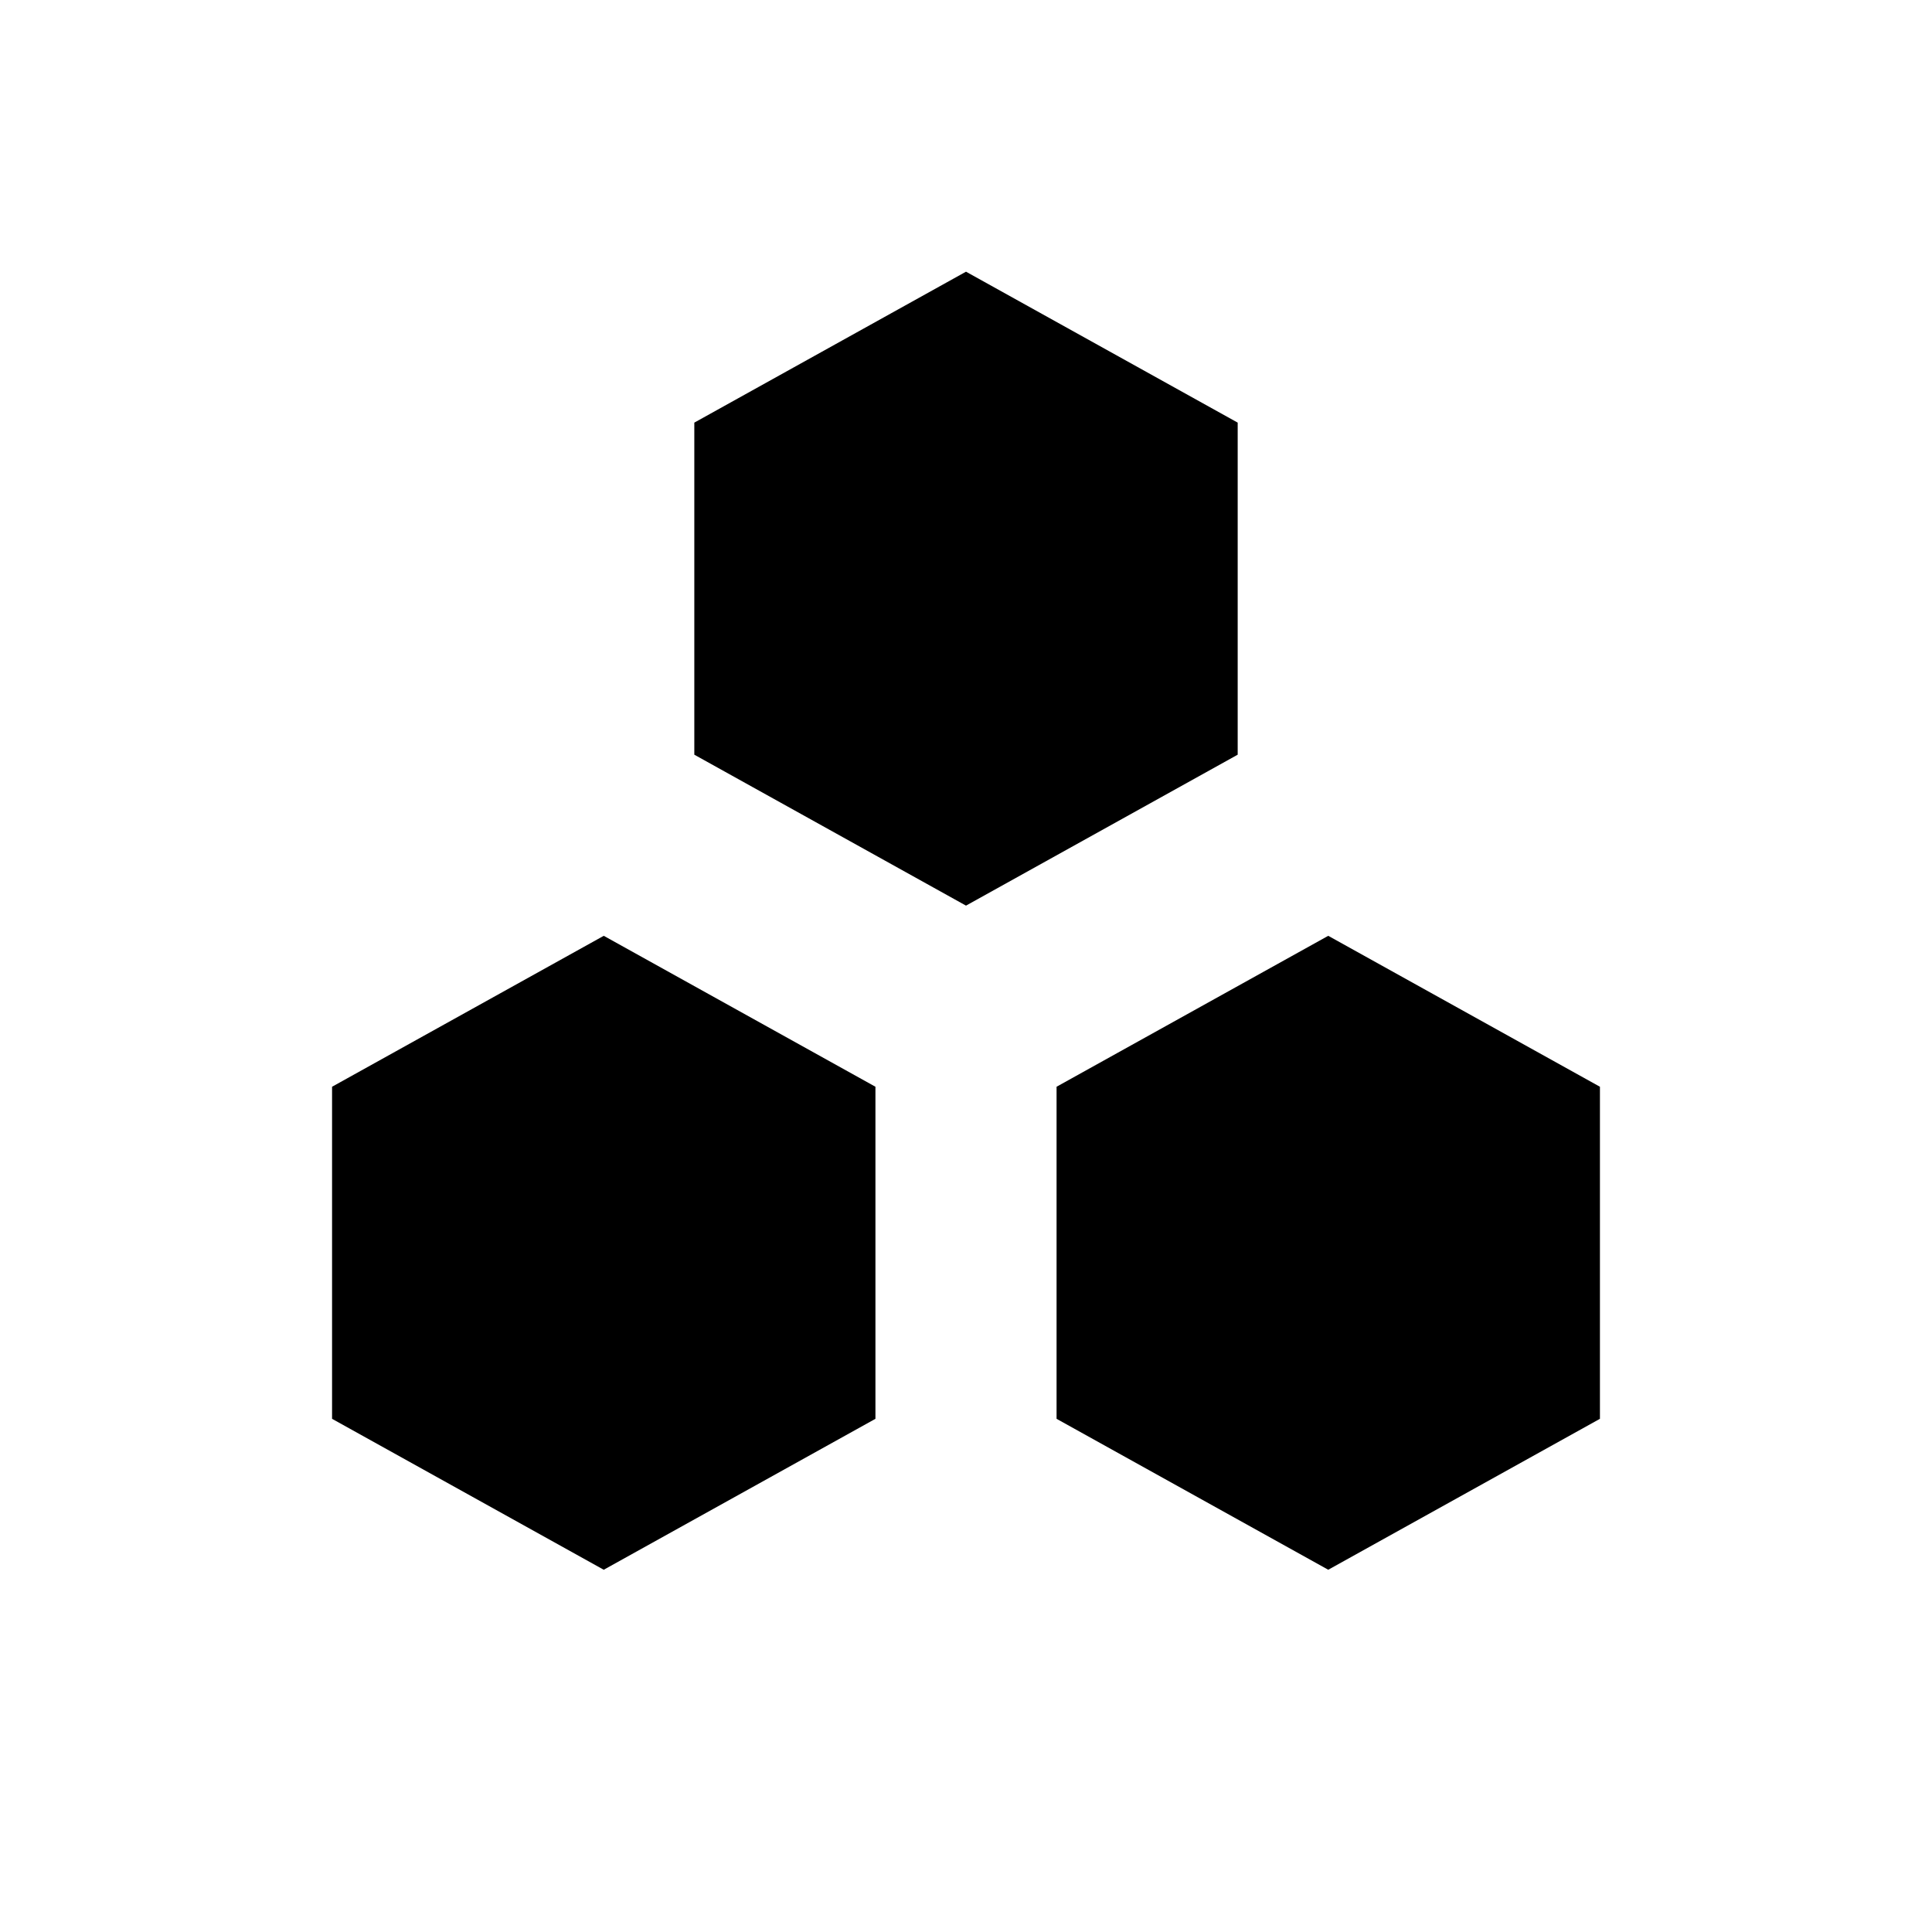
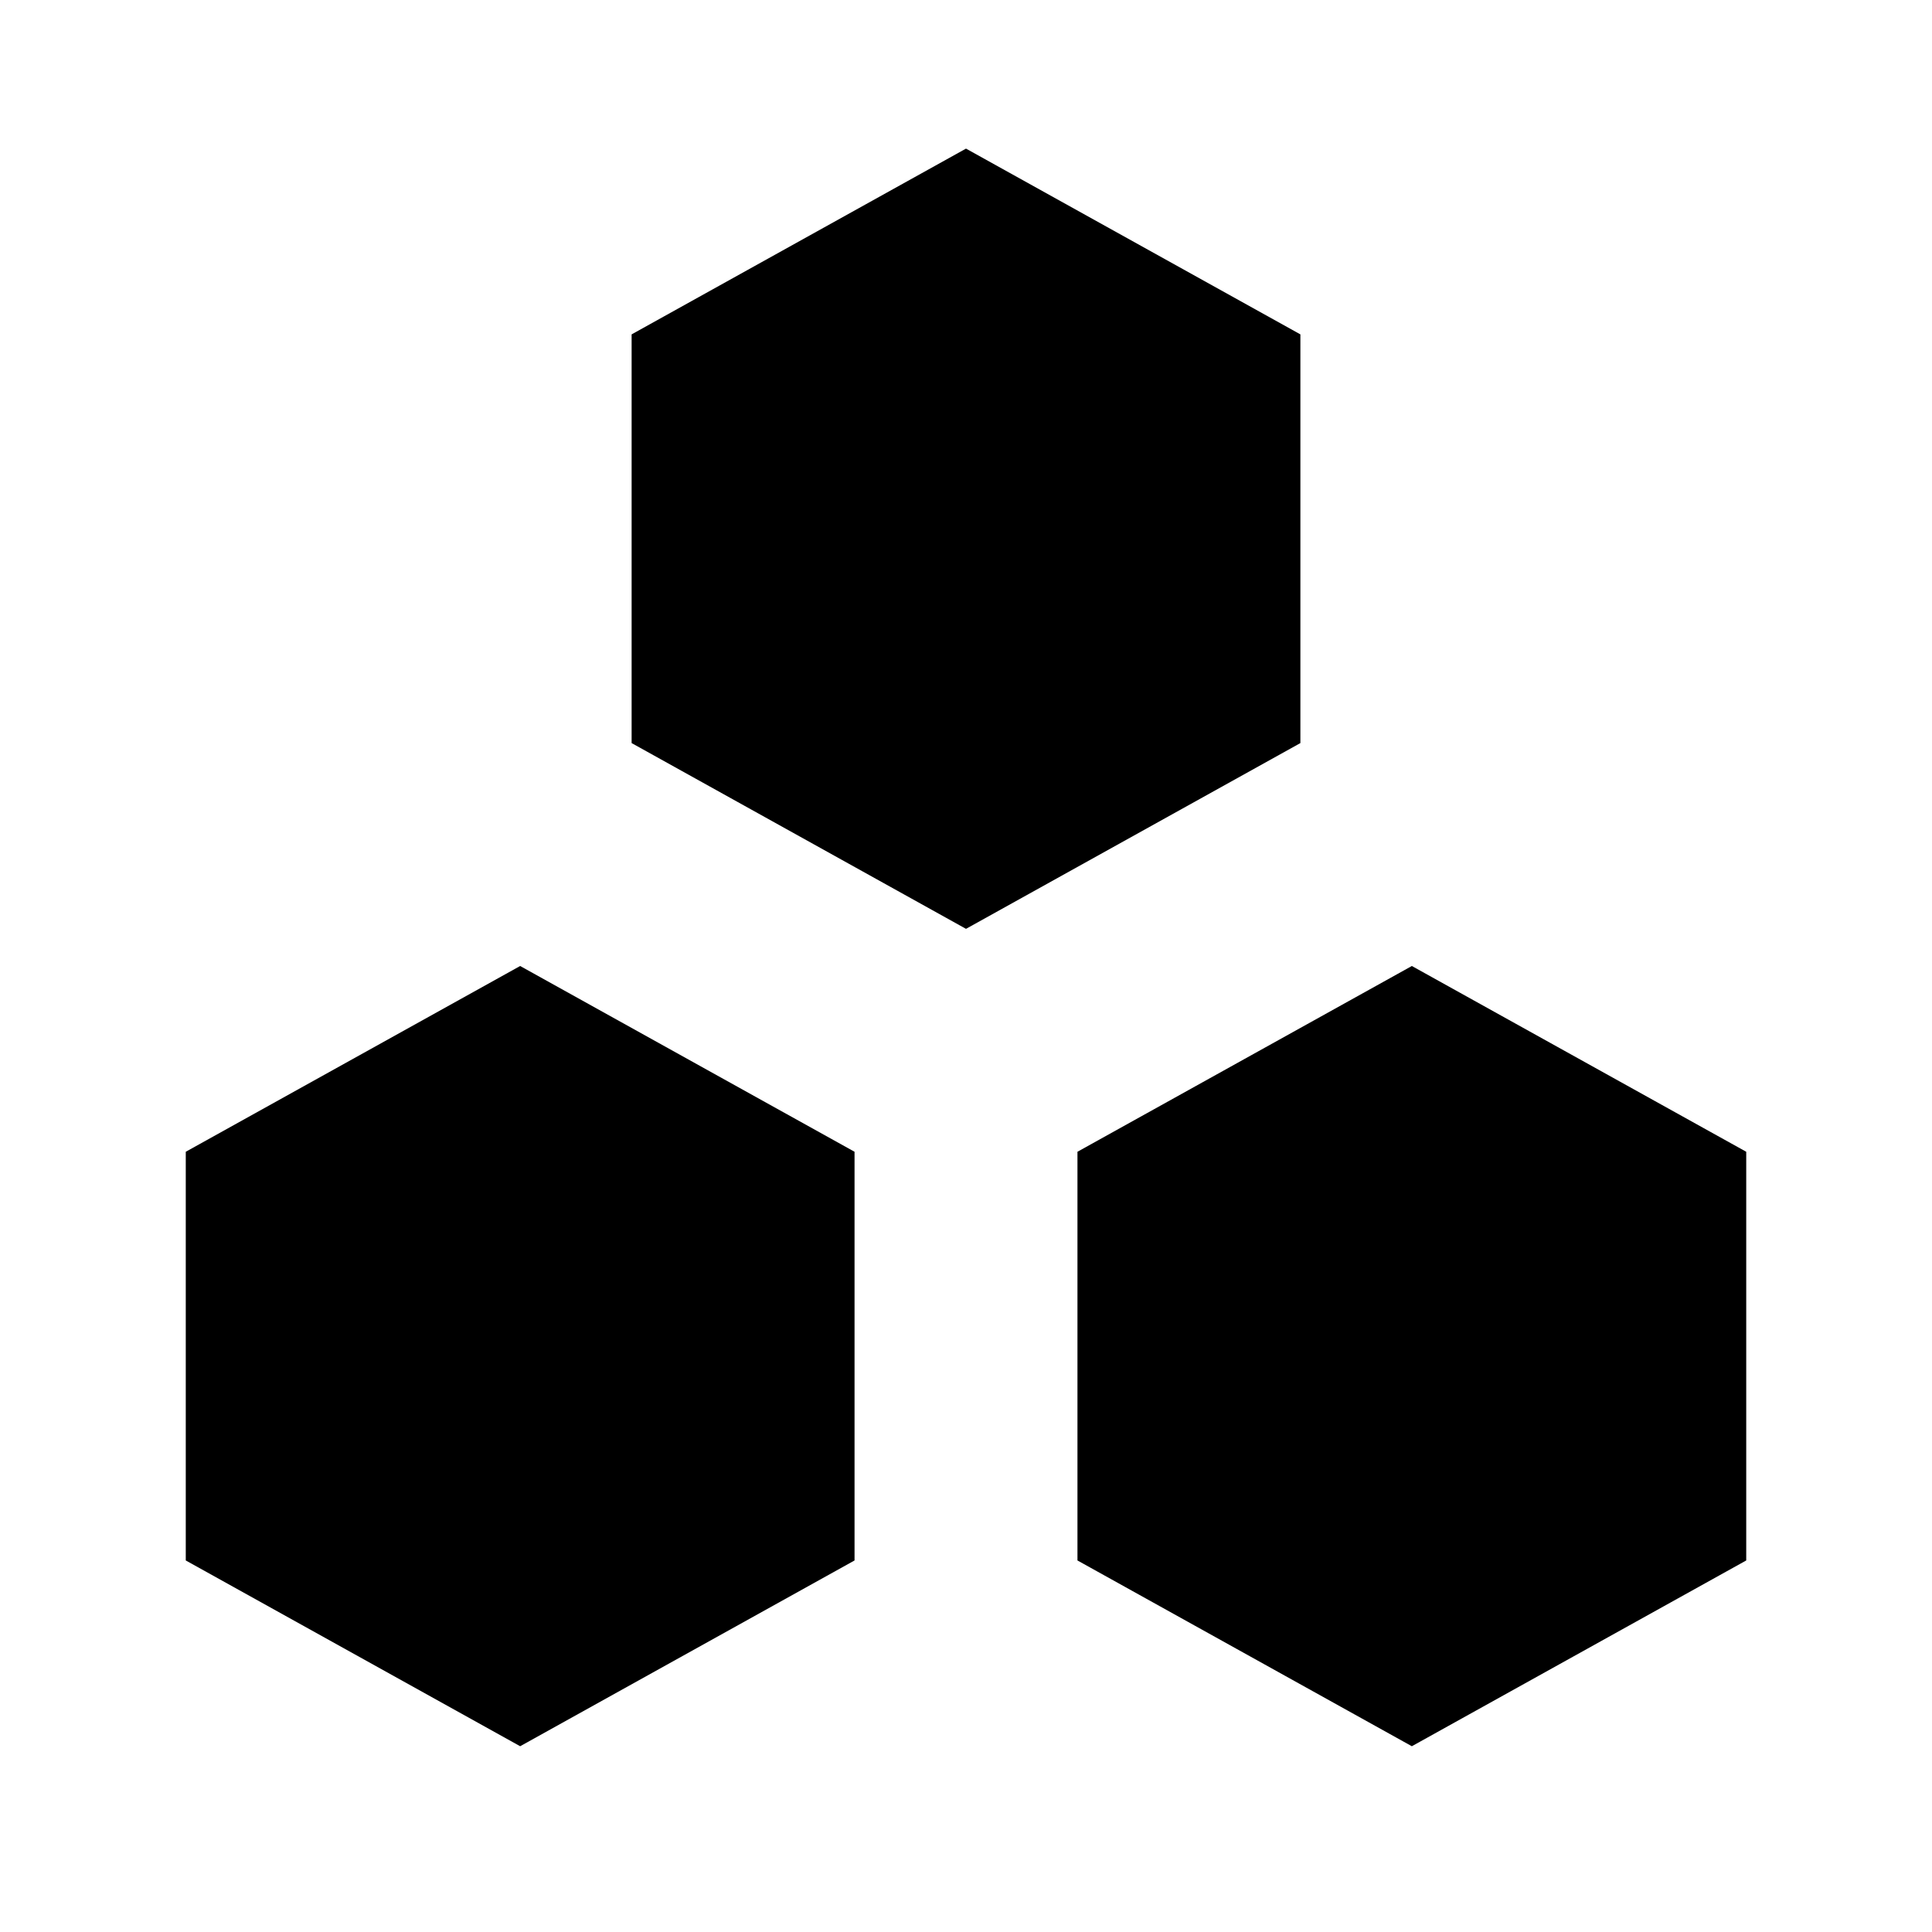
- <svg xmlns="http://www.w3.org/2000/svg" width="64" height="64" viewBox="0 0 64 64">
+ <svg xmlns="http://www.w3.org/2000/svg" width="44" height="44" viewBox="6 5 52 52">
  <polygon points="32,9 41,14 41,25 32,30 23,25 23,14" fill="#000" />
  <polygon points="20,31 29,36 29,47 20,52 11,47 11,36" fill="#000" />
  <polygon points="44,31 53,36 53,47 44,52 35,47 35,36" fill="#000" />
</svg>
